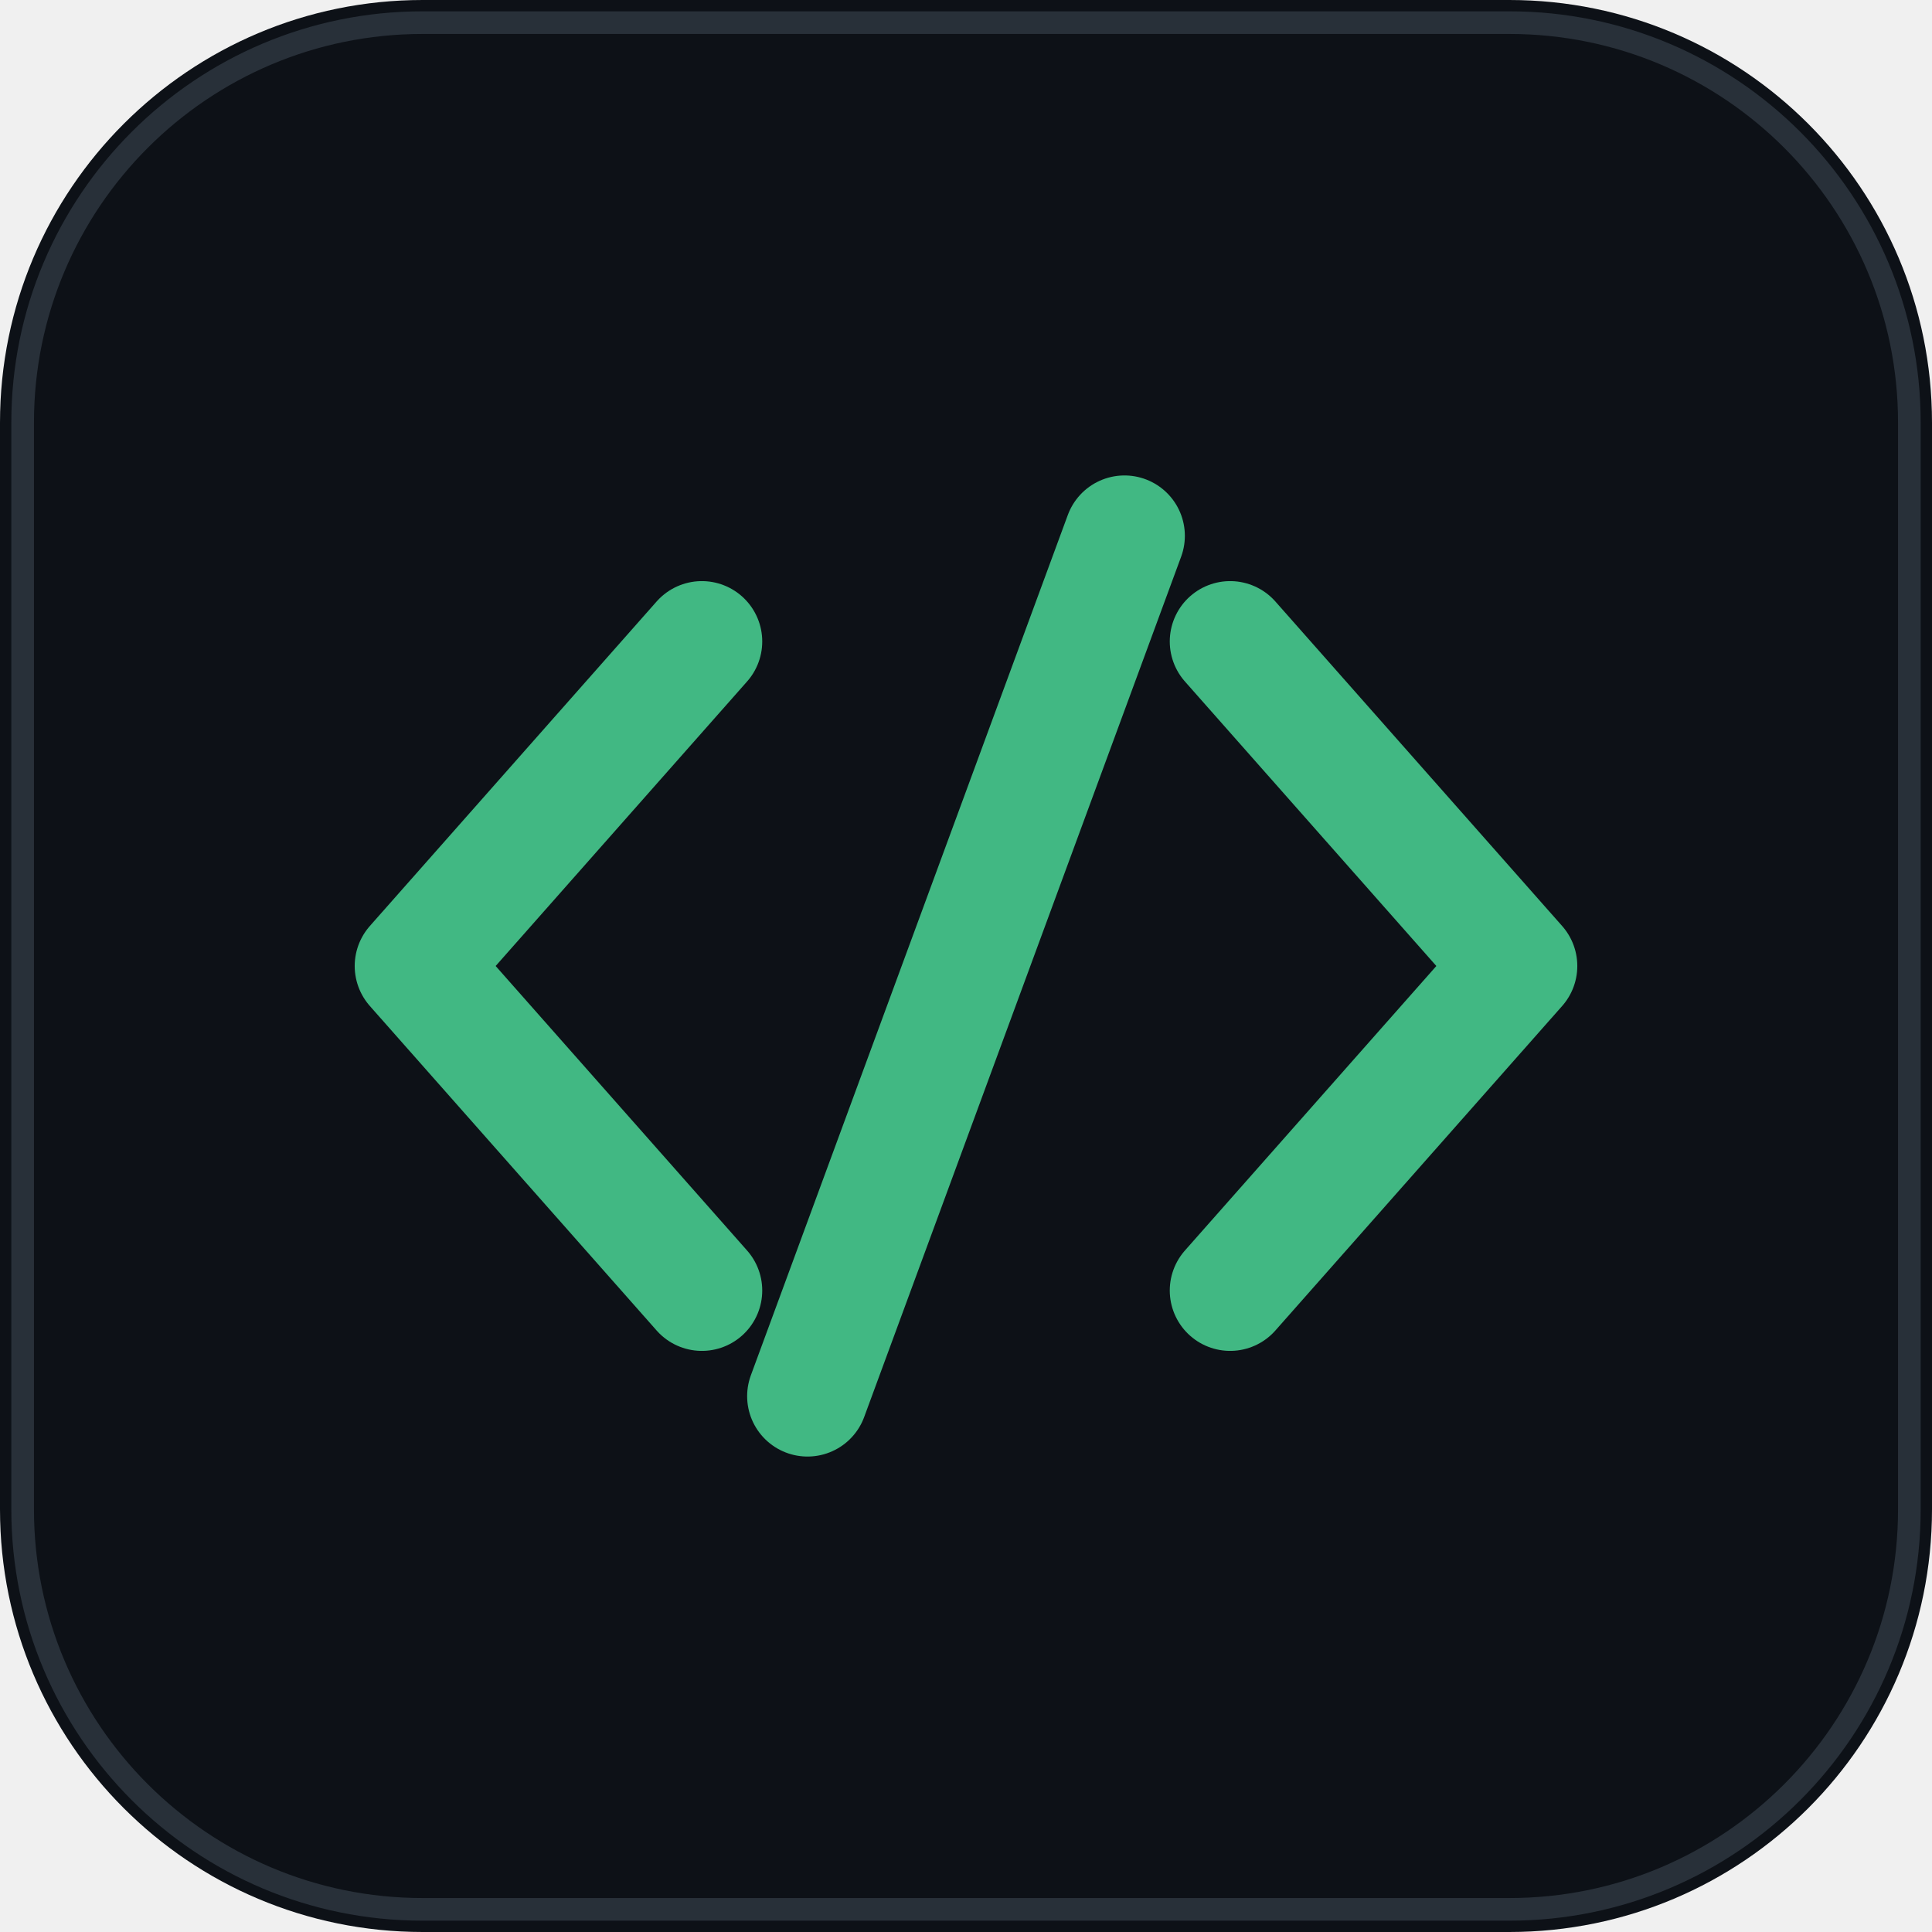
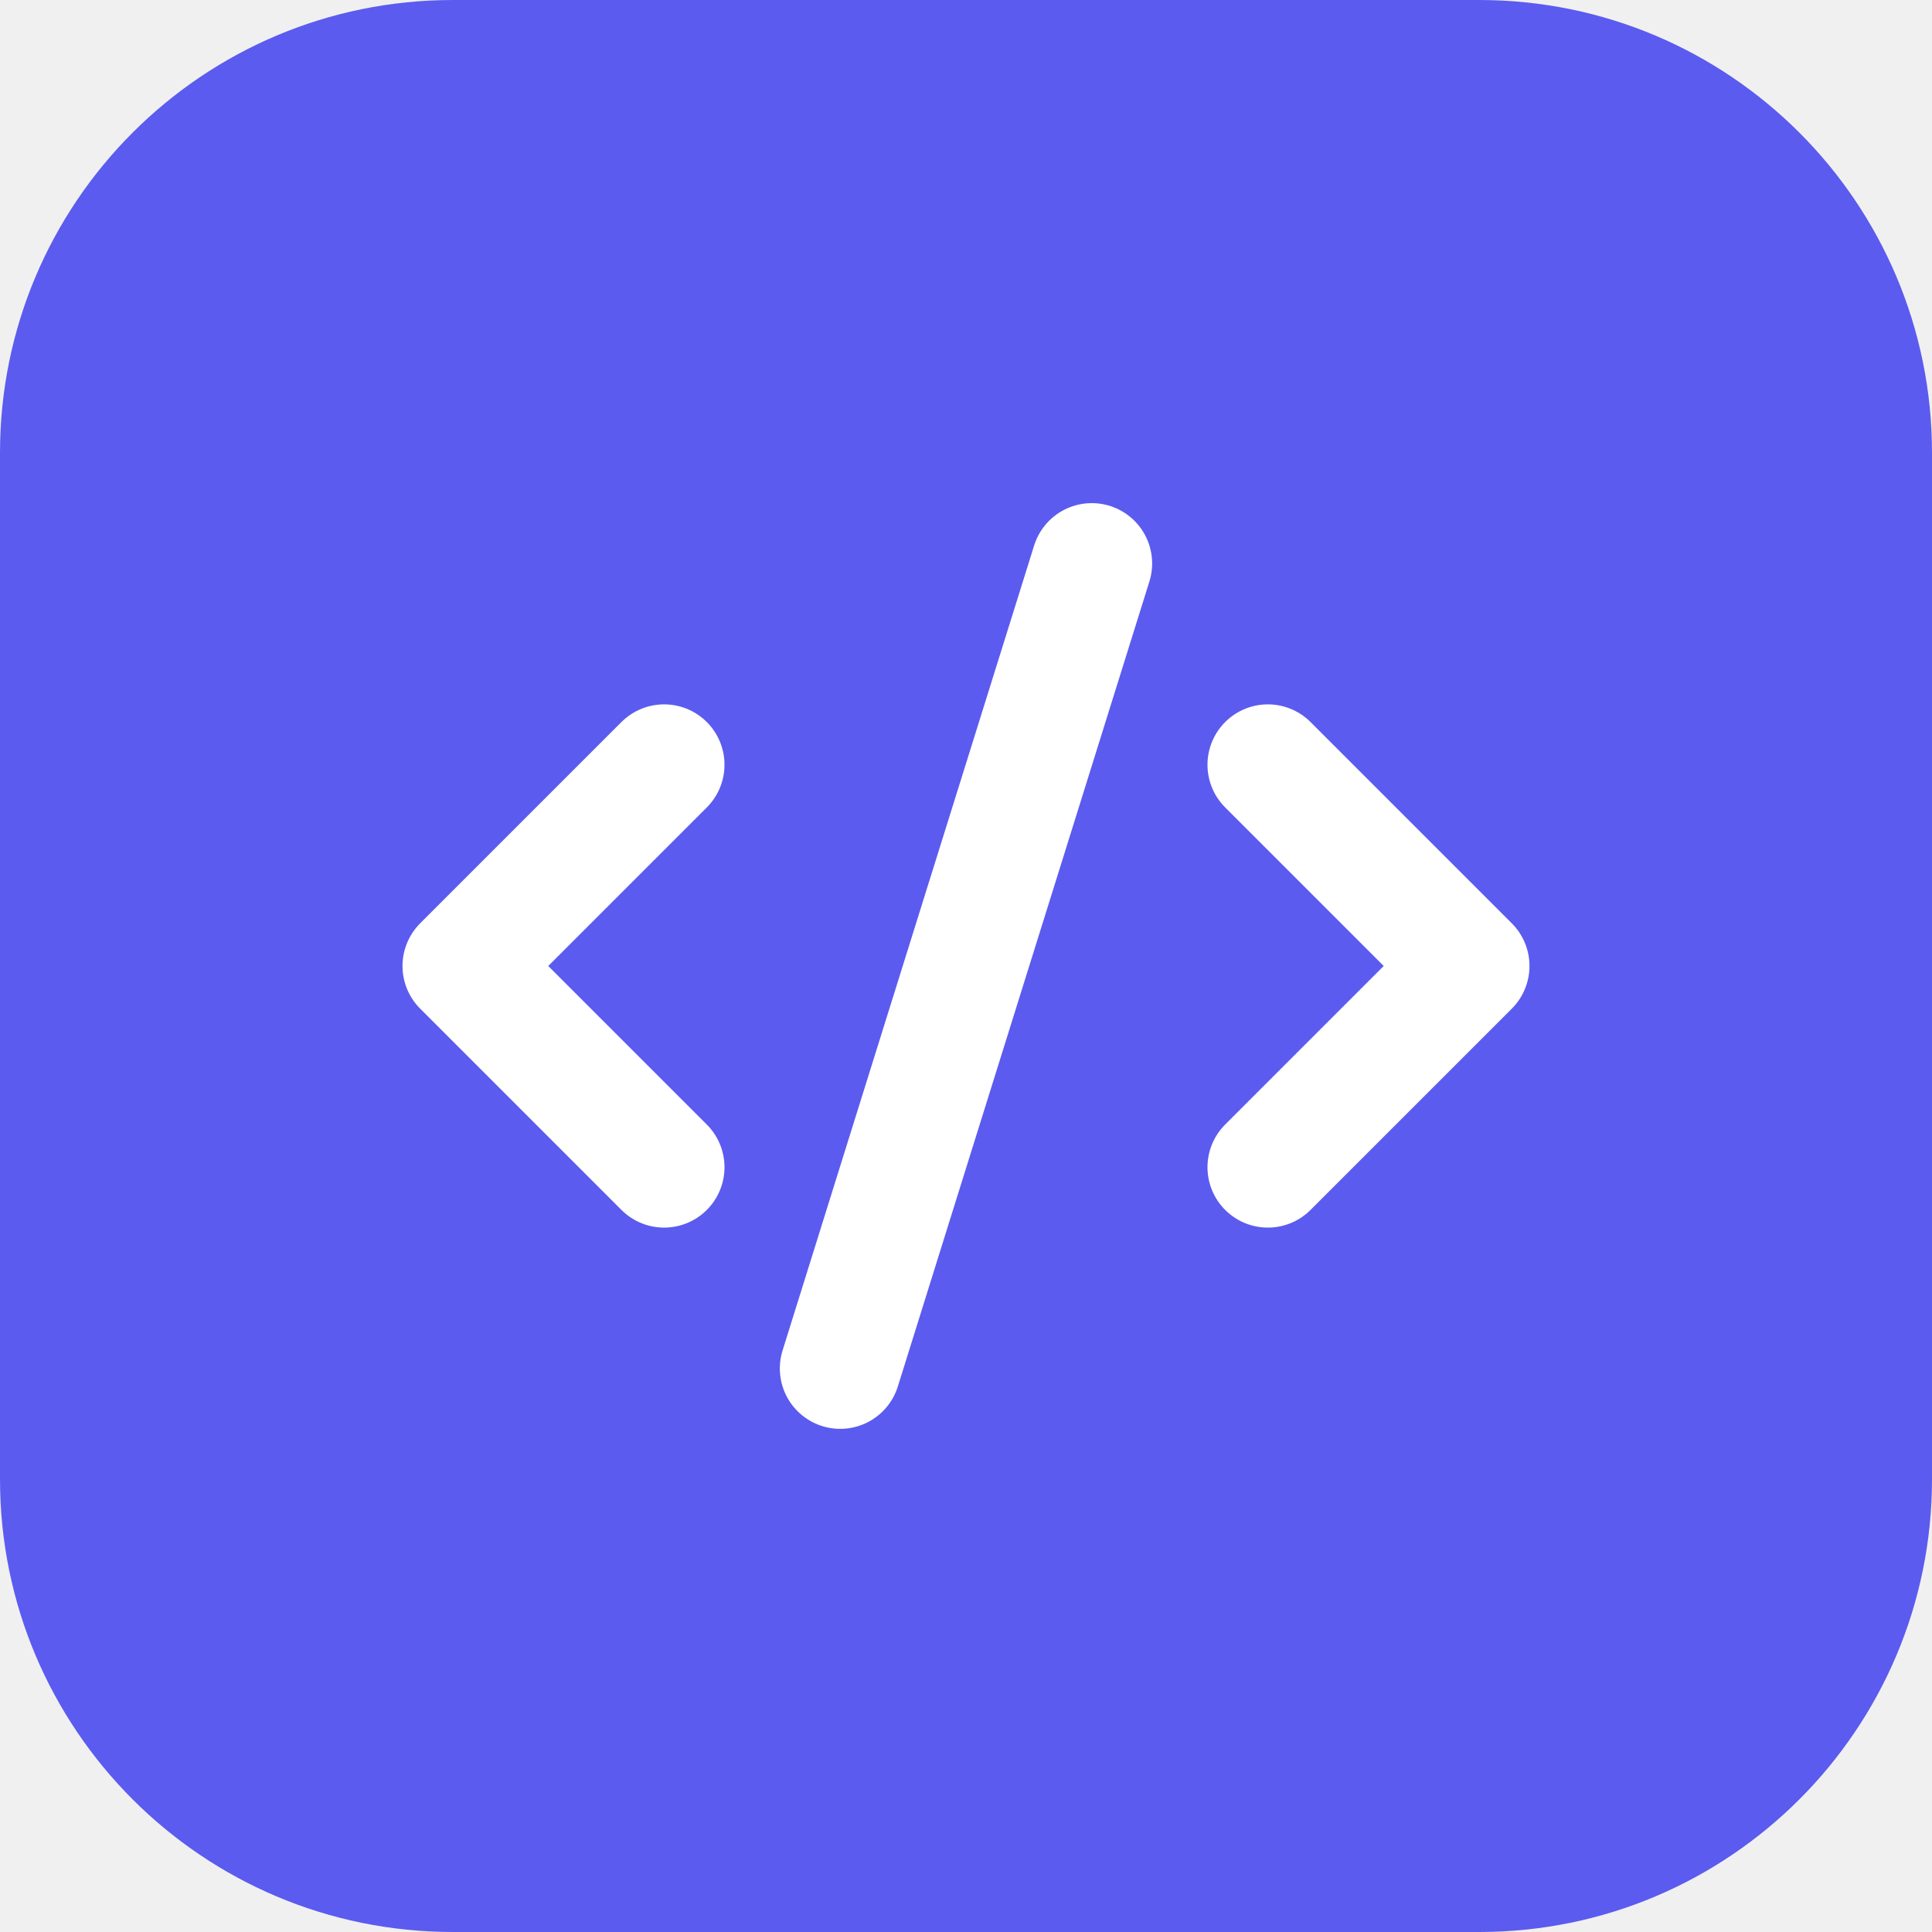
<svg xmlns="http://www.w3.org/2000/svg" viewBox="0 0 512 512" width="512" height="512">
-   <rect width="512" height="512" rx="112" fill="#0d1117" />
-   <rect x="6" y="6" width="500" height="500" rx="106" fill="none" stroke="#283039" stroke-width="6" />
-   <g fill="none" stroke="#41b883" stroke-width="32" stroke-linecap="round" stroke-linejoin="round">
-     <polyline points="186,170 110,256 186,342" />
-     <polyline points="326,170 402,256 326,342" />
-     <line x1="298" y1="142" x2="214" y2="370" />
+   <rect width="512" height="512" rx="120" fill="#5b5bf0" />
+   <g fill="none" stroke="#ffffff" stroke-width="2.4" stroke-linecap="round" stroke-linejoin="round" transform="translate(96 96) scale(13.333)">
+     <path d="m18 16 4-4-4-4" />
+     <path d="m6 8-4 4 4 4" />
+     <path d="m14.5 4-5 16" />
  </g>
</svg>
